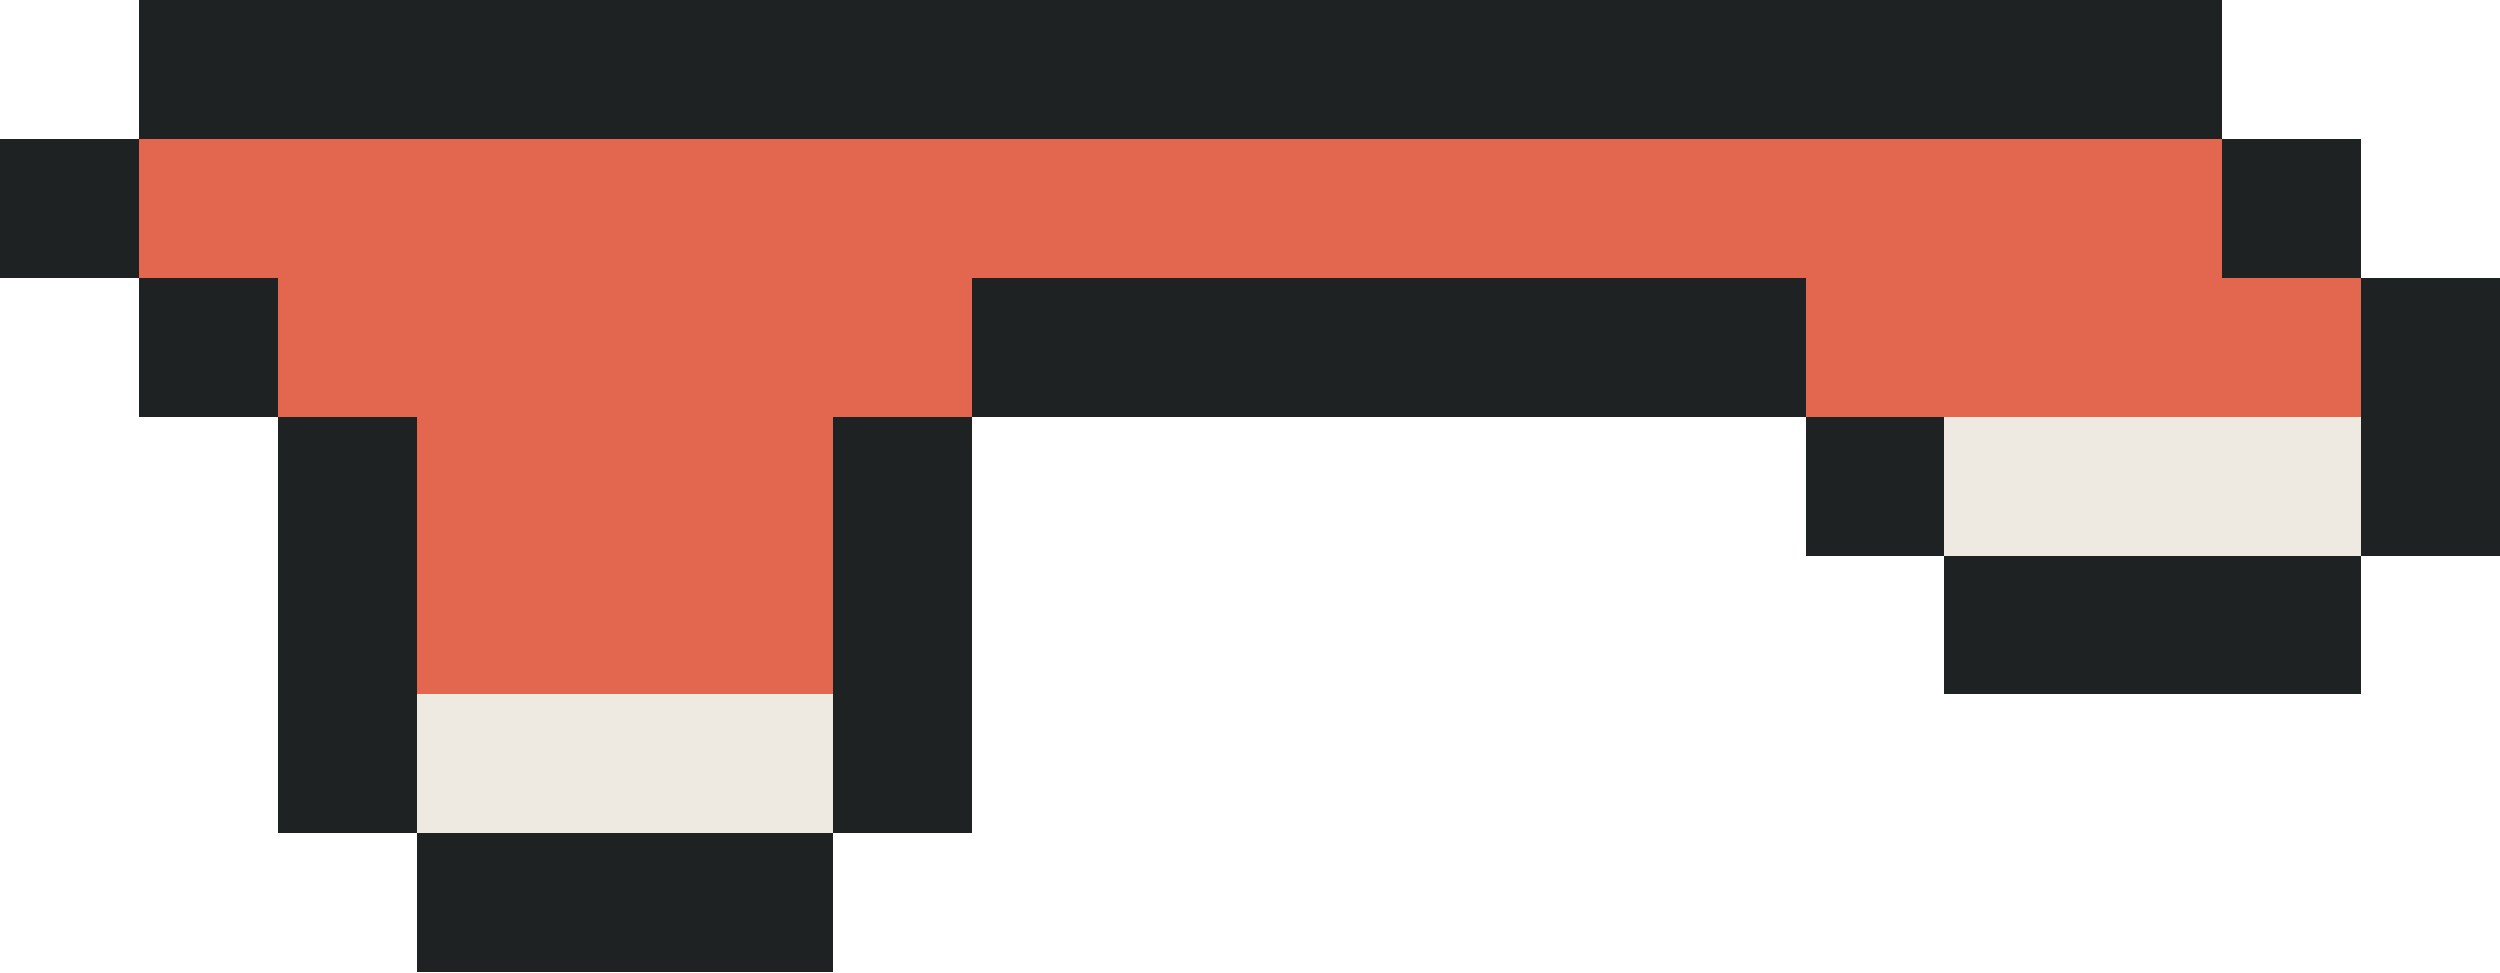
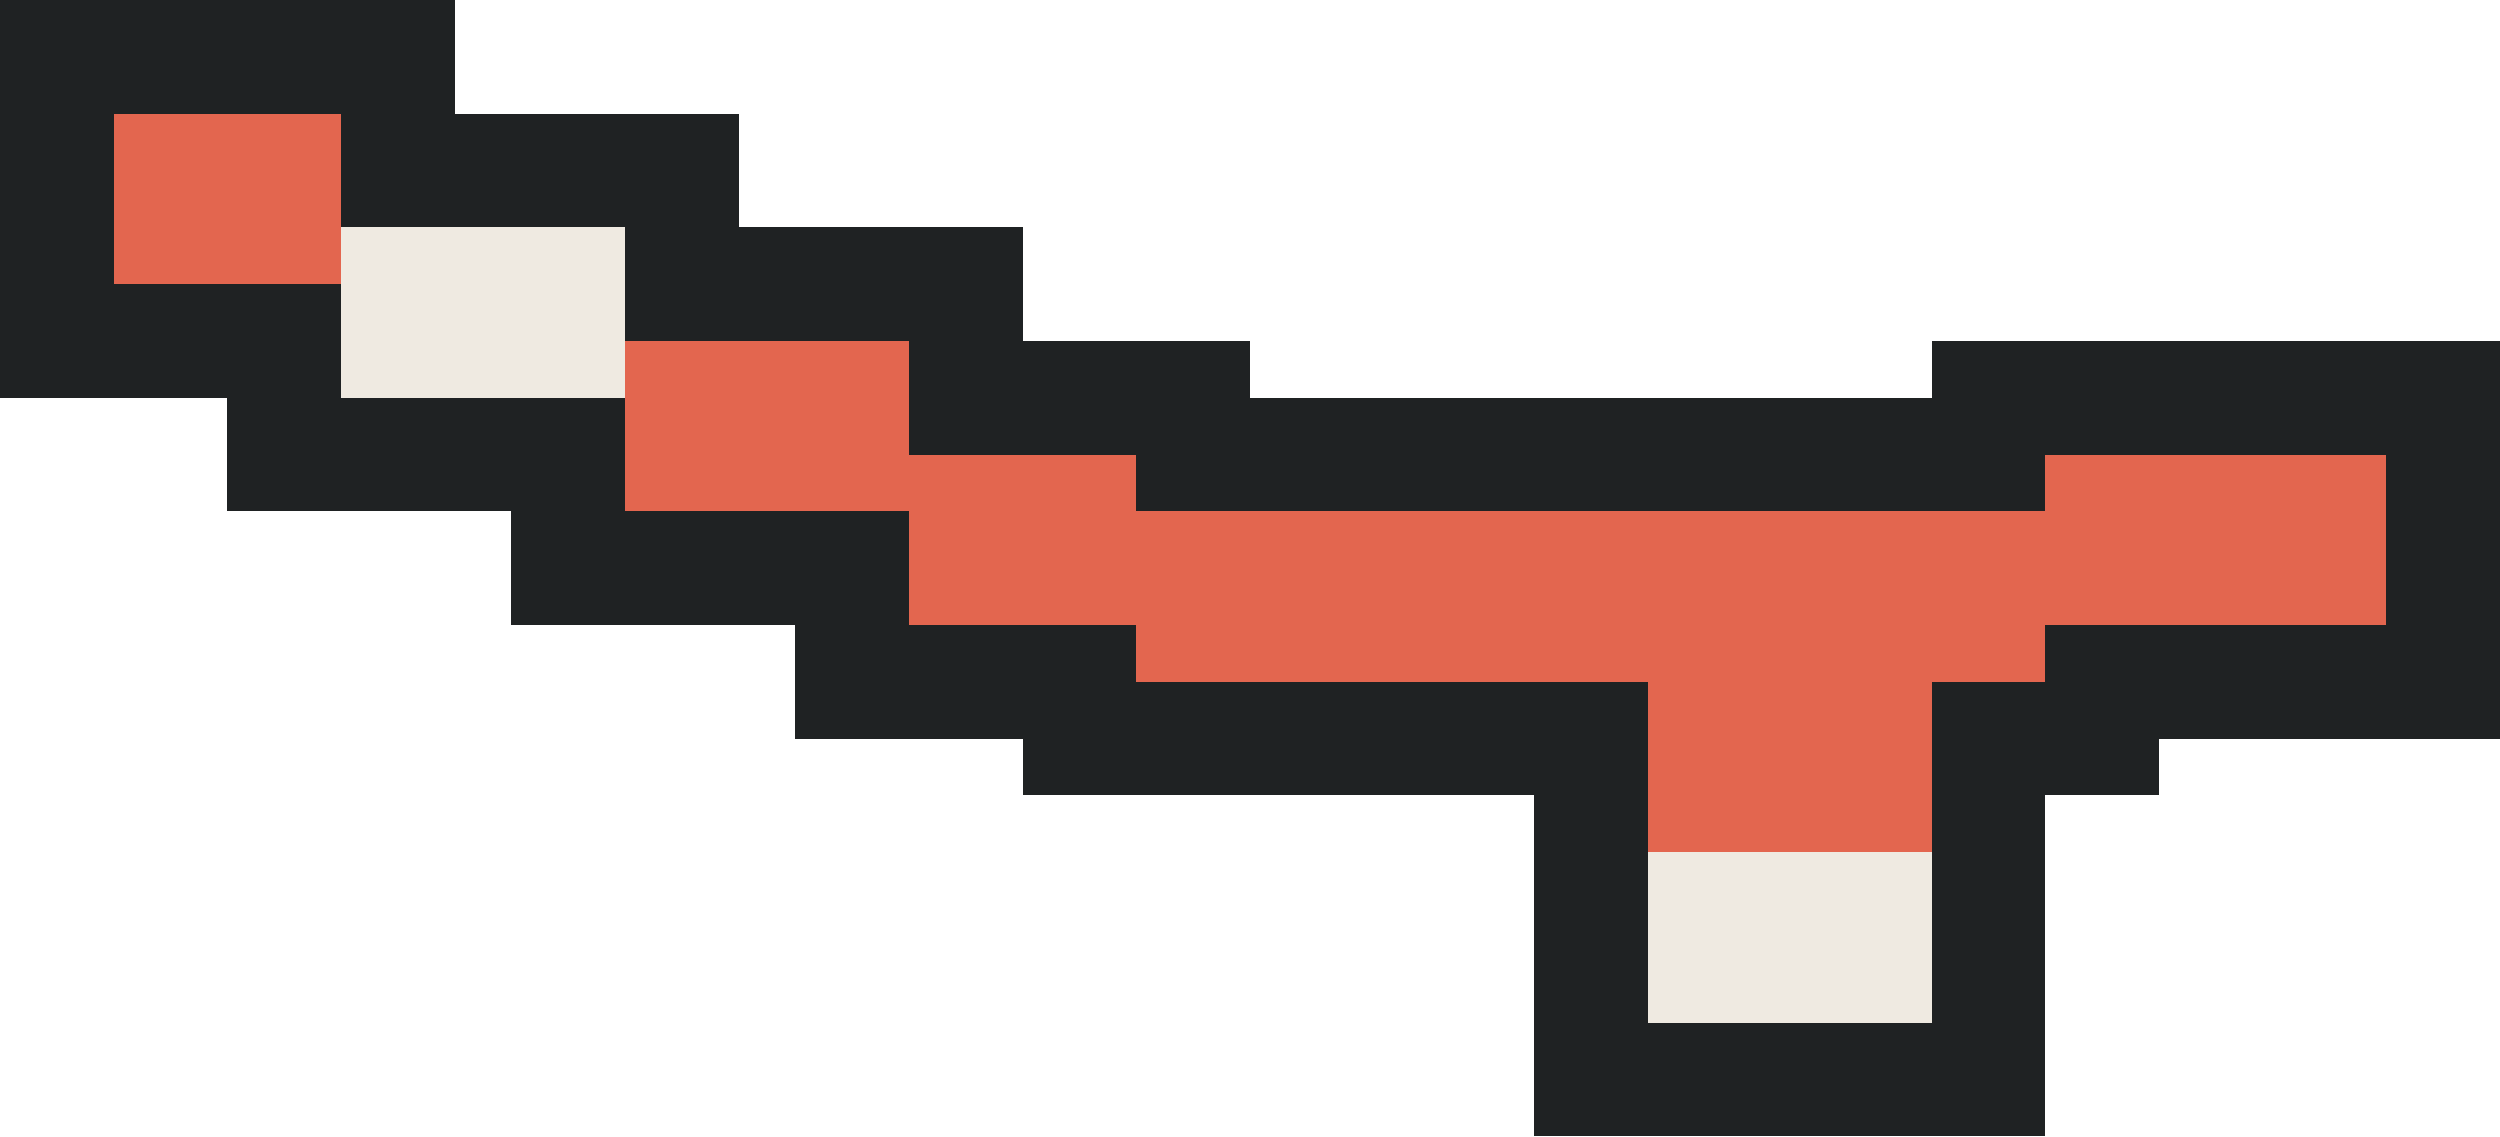
- <svg xmlns="http://www.w3.org/2000/svg" id="katman_1" version="1.1" viewBox="68 119 126 49" shape-rendering="crispEdges">
-   <path fill="#1f2223" d="M75 119H180V126H187V133H194V147H187V154H166V147H159V140H117V161H110V168H89V161H82V140H75V133H68V126H75Z" />
-   <path fill="#e3664f" d="M75 126H180V133H187V147H166V140H159V133H117V140H110V161H89V140H82V133H75Z" />
-   <path fill="#efeae1" d="M166 140H187V147H166ZM89 154H110V161H89Z" />
+ <svg xmlns="http://www.w3.org/2000/svg" version="1.1" viewBox="17 139 132 60" shape-rendering="crispEdges">
+   <path fill="#1f2223" d="M17 139H41V145H56V151H71V157H83V160H119V157H149V178H131V181H125V199H98V181H71V178H59V172H44V166H29V160H17Z" />
+   <path fill="#e3664f" d="M23 145H35V151H50V157H65V163H77V166H125V163H143V172H125V175H119V193H104V175H77V172H65V166H50V160H35V154H23Z" />
+   <path fill="#efeae1" d="M35 151H50V160H35ZM104 184H119V193H104Z" />
</svg>
